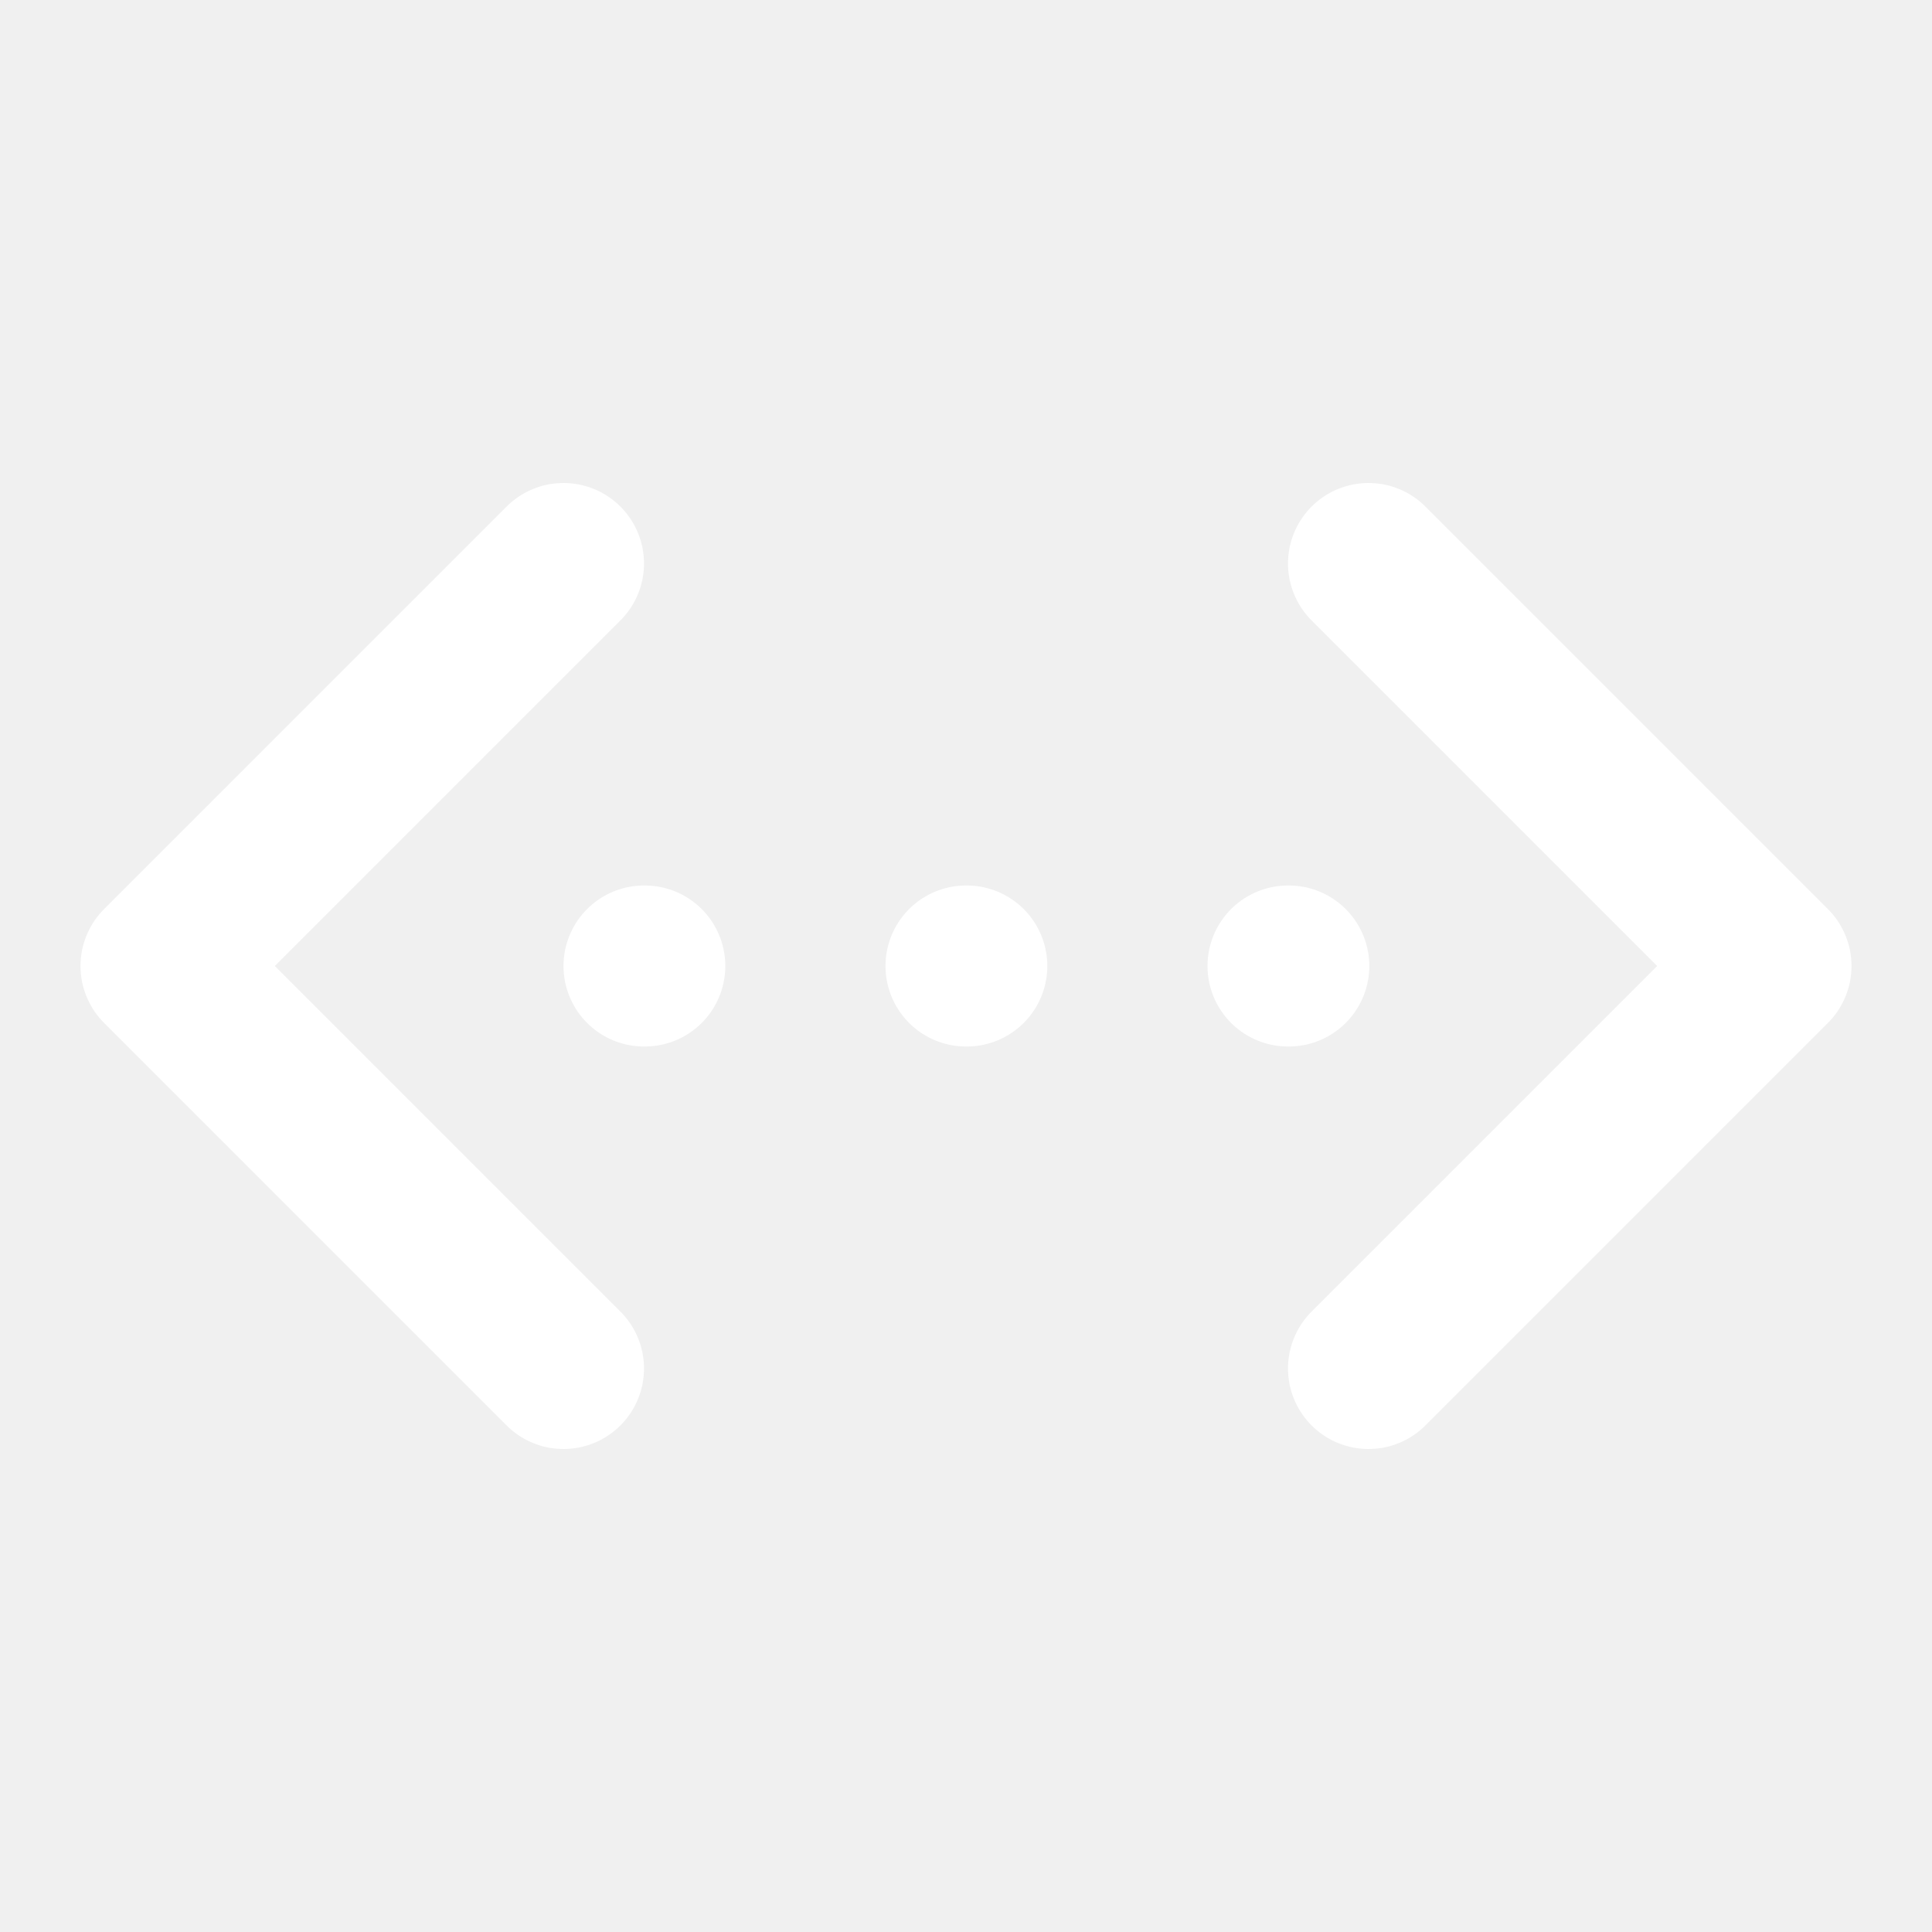
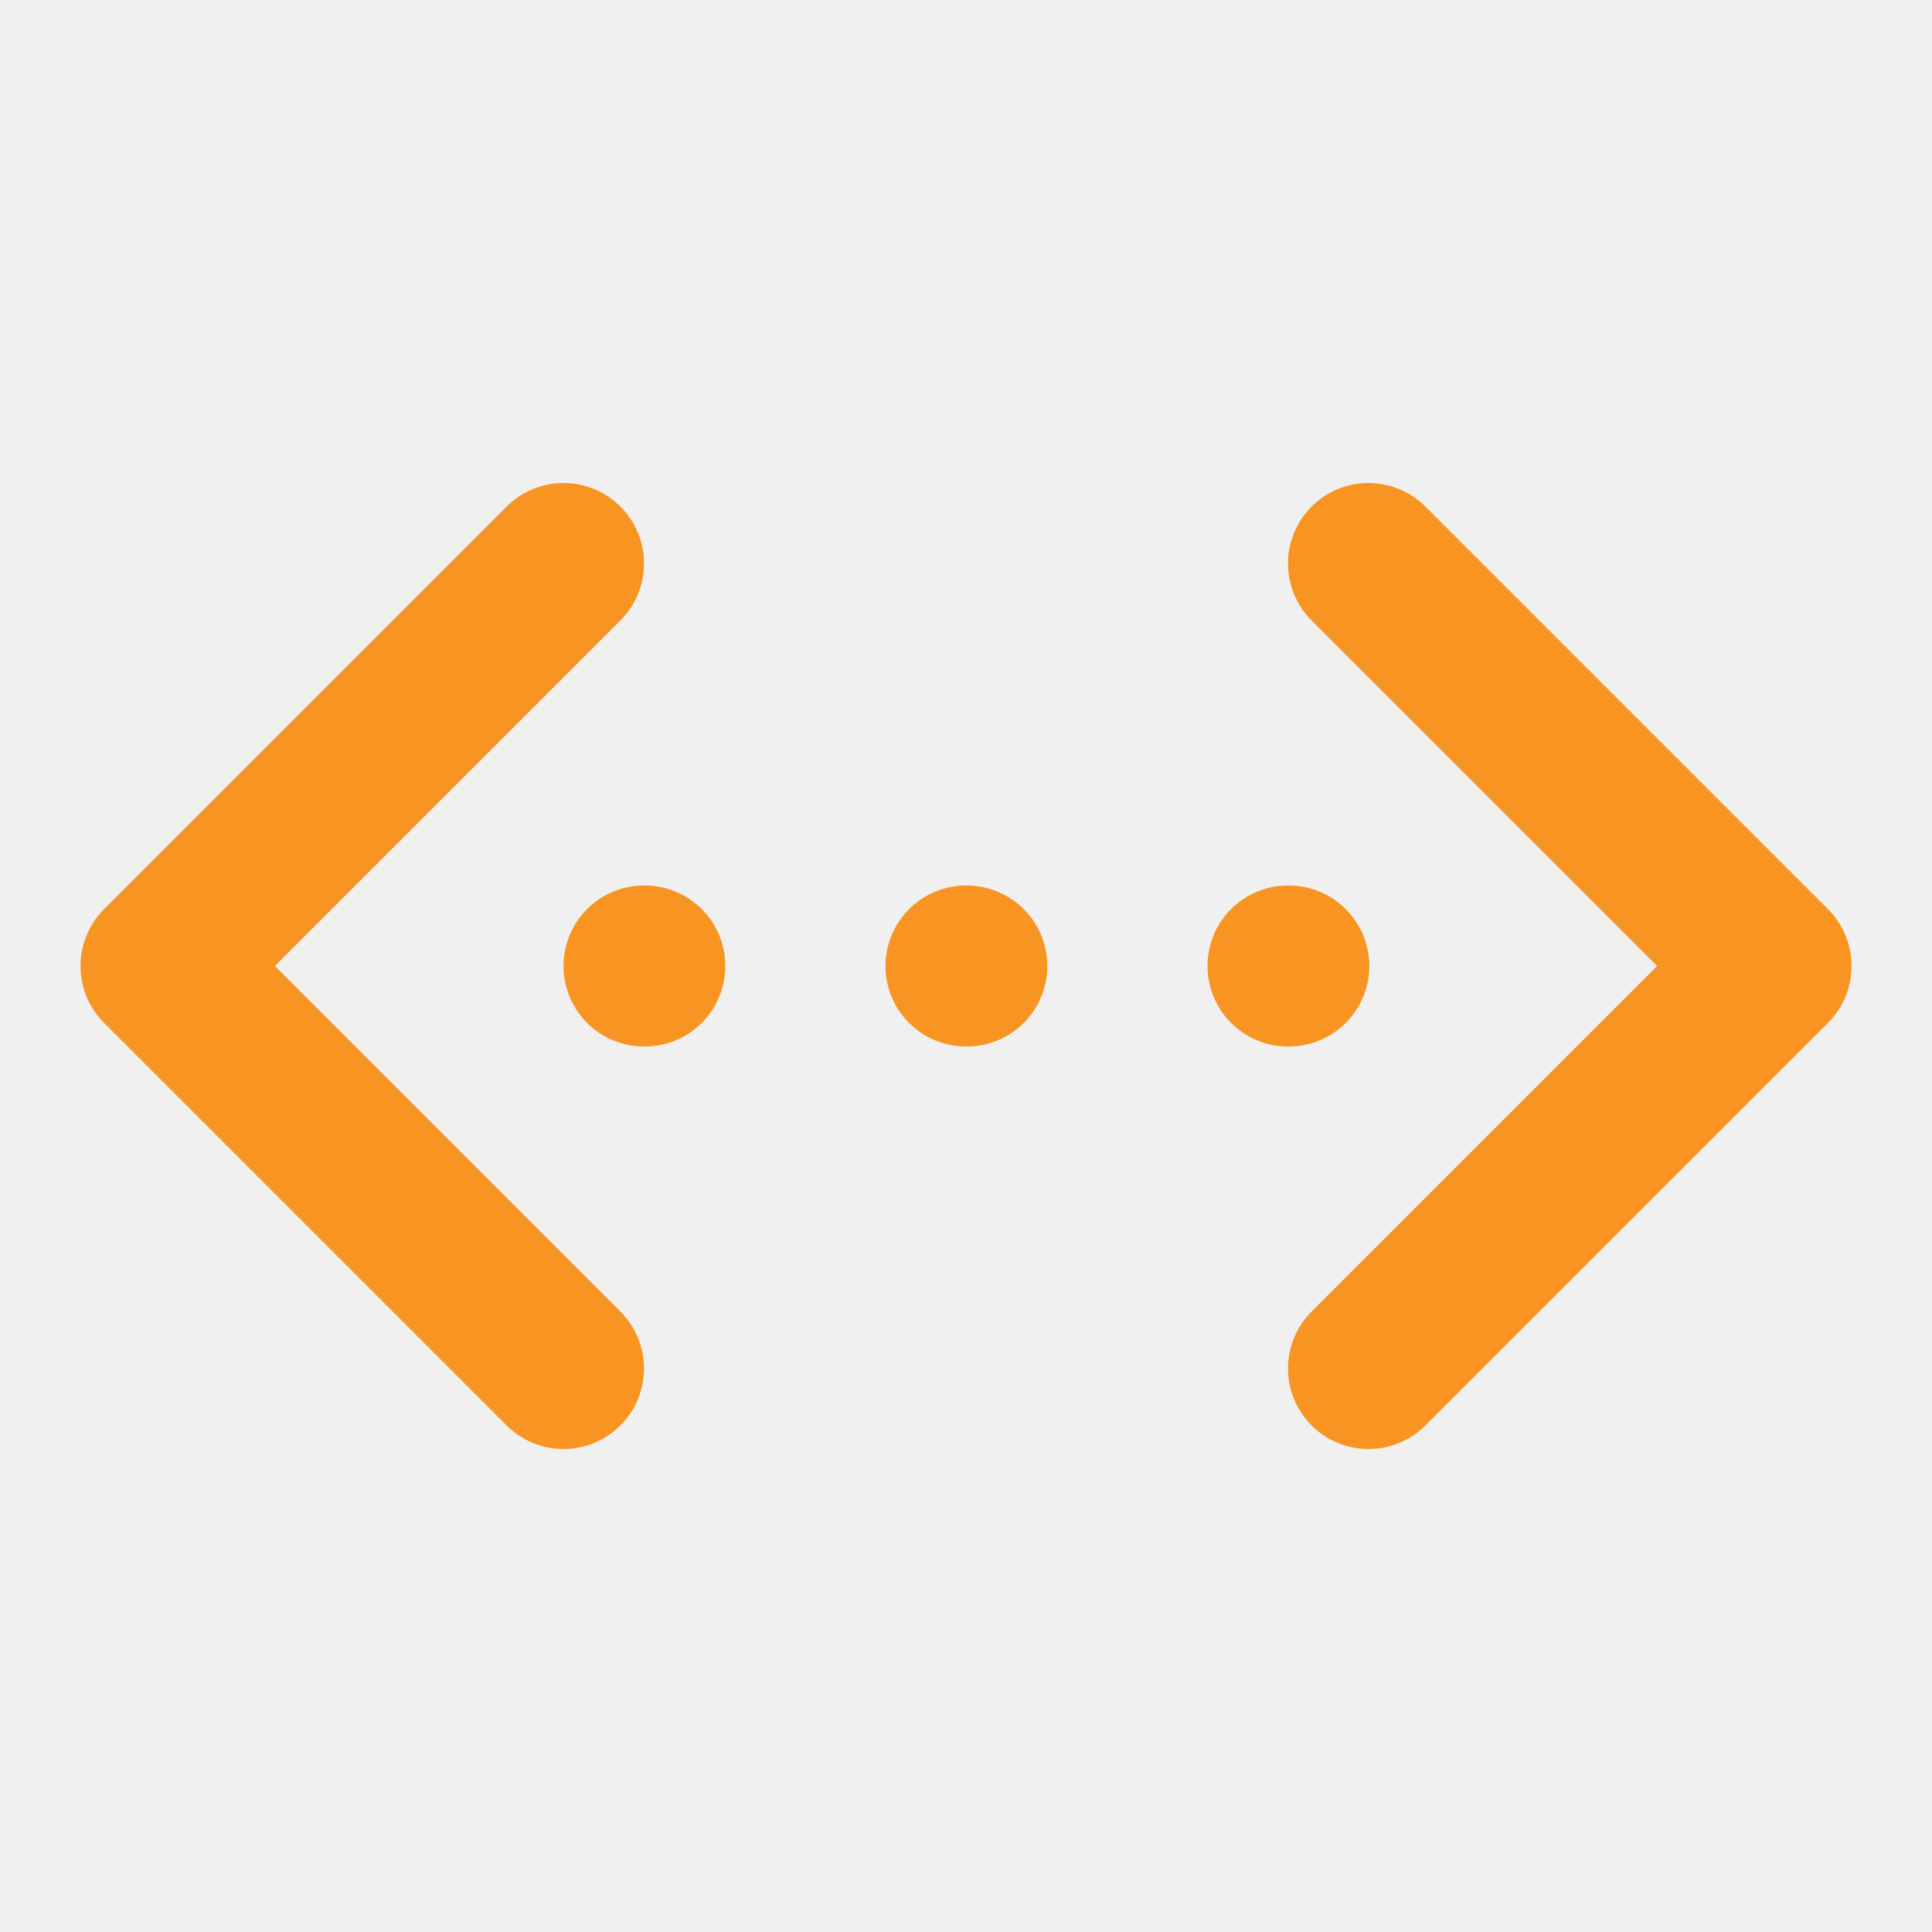
- <svg xmlns="http://www.w3.org/2000/svg" width="24" height="24" viewBox="0 0 24 24" fill="none" stroke="#ffffff" stroke-width="2" stroke-linecap="round" stroke-linejoin="round" class="lucide lucide-chevrons-left-right-ellipsis-icon lucide-chevrons-left-right-ellipsis">
+ <svg xmlns="http://www.w3.org/2000/svg" width="24" height="24" viewBox="0 0 24 24" fill="none" stroke="#f89422" stroke-width="2" stroke-linecap="round" stroke-linejoin="round" class="lucide lucide-chevrons-left-right-ellipsis-icon lucide-chevrons-left-right-ellipsis">
  <path d="M12 12h.01" />
  <path d="M16 12h.01" />
  <path d="m17 7 5 5-5 5" />
  <path d="m7 7-5 5 5 5" />
  <path d="M8 12h.01" />
</svg>
